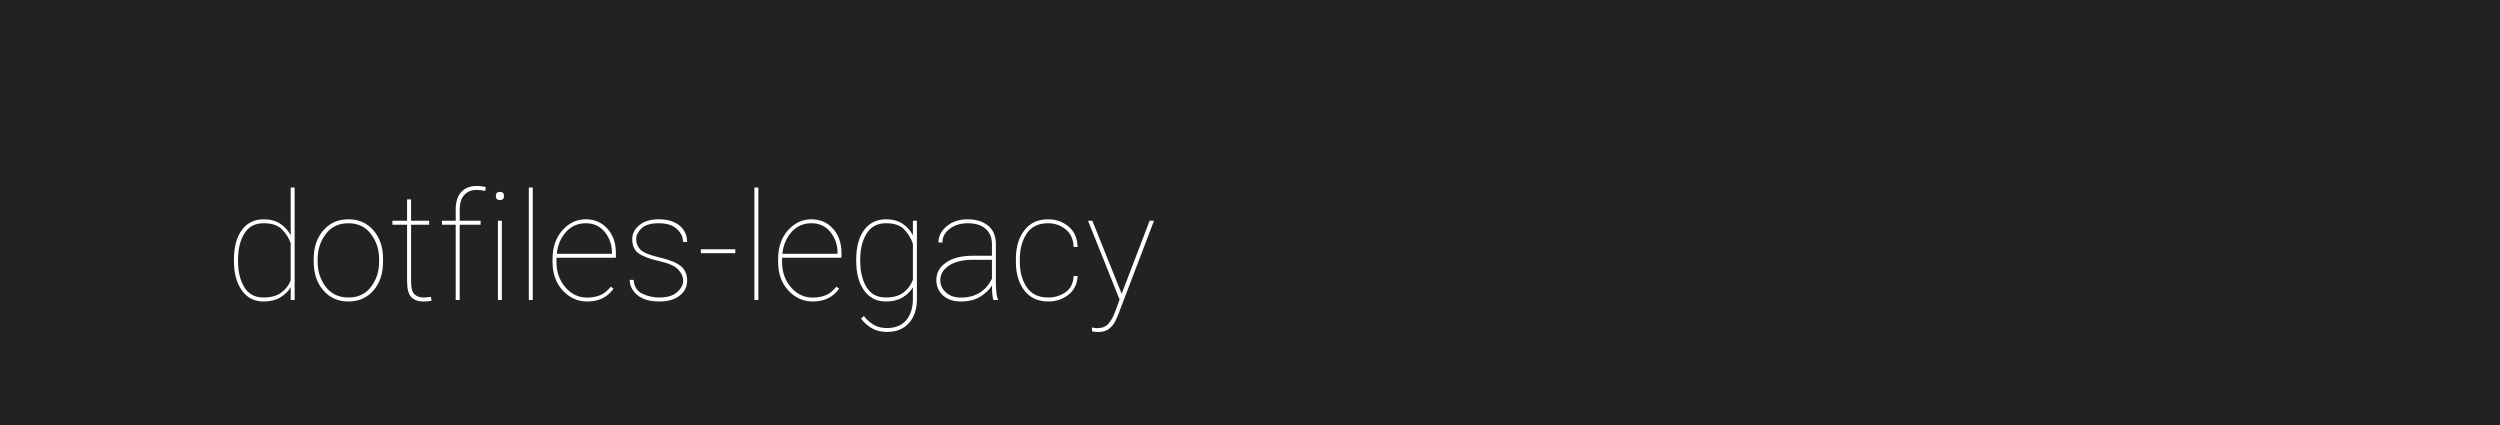
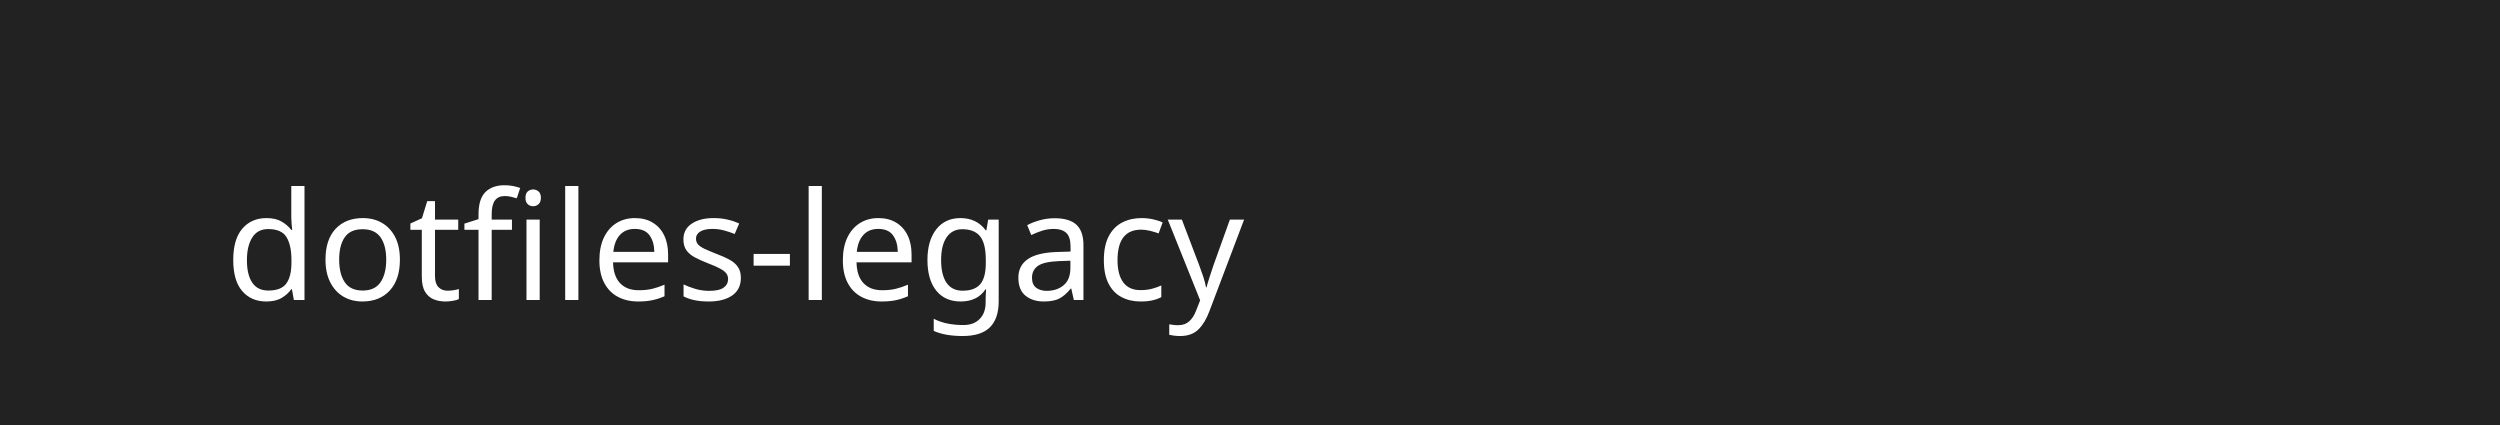
<svg xmlns="http://www.w3.org/2000/svg" width="1000" height="170">
  <style type="text/css">
-         text {font-size: 60px; font-family: 'Roboto'; font-weight: 100;}
+         text {font-size: 60px; font-family: 'Source Sans Pro'; font-weight: 400;}
    </style>
  <g>
    <rect x="0" y="0" width="100%" height="100%" fill="#222" />
  </g>
  <g fill="#FFF">
    <text x="90" y="120">dotfiles-legacy</text>
  </g>
</svg>
